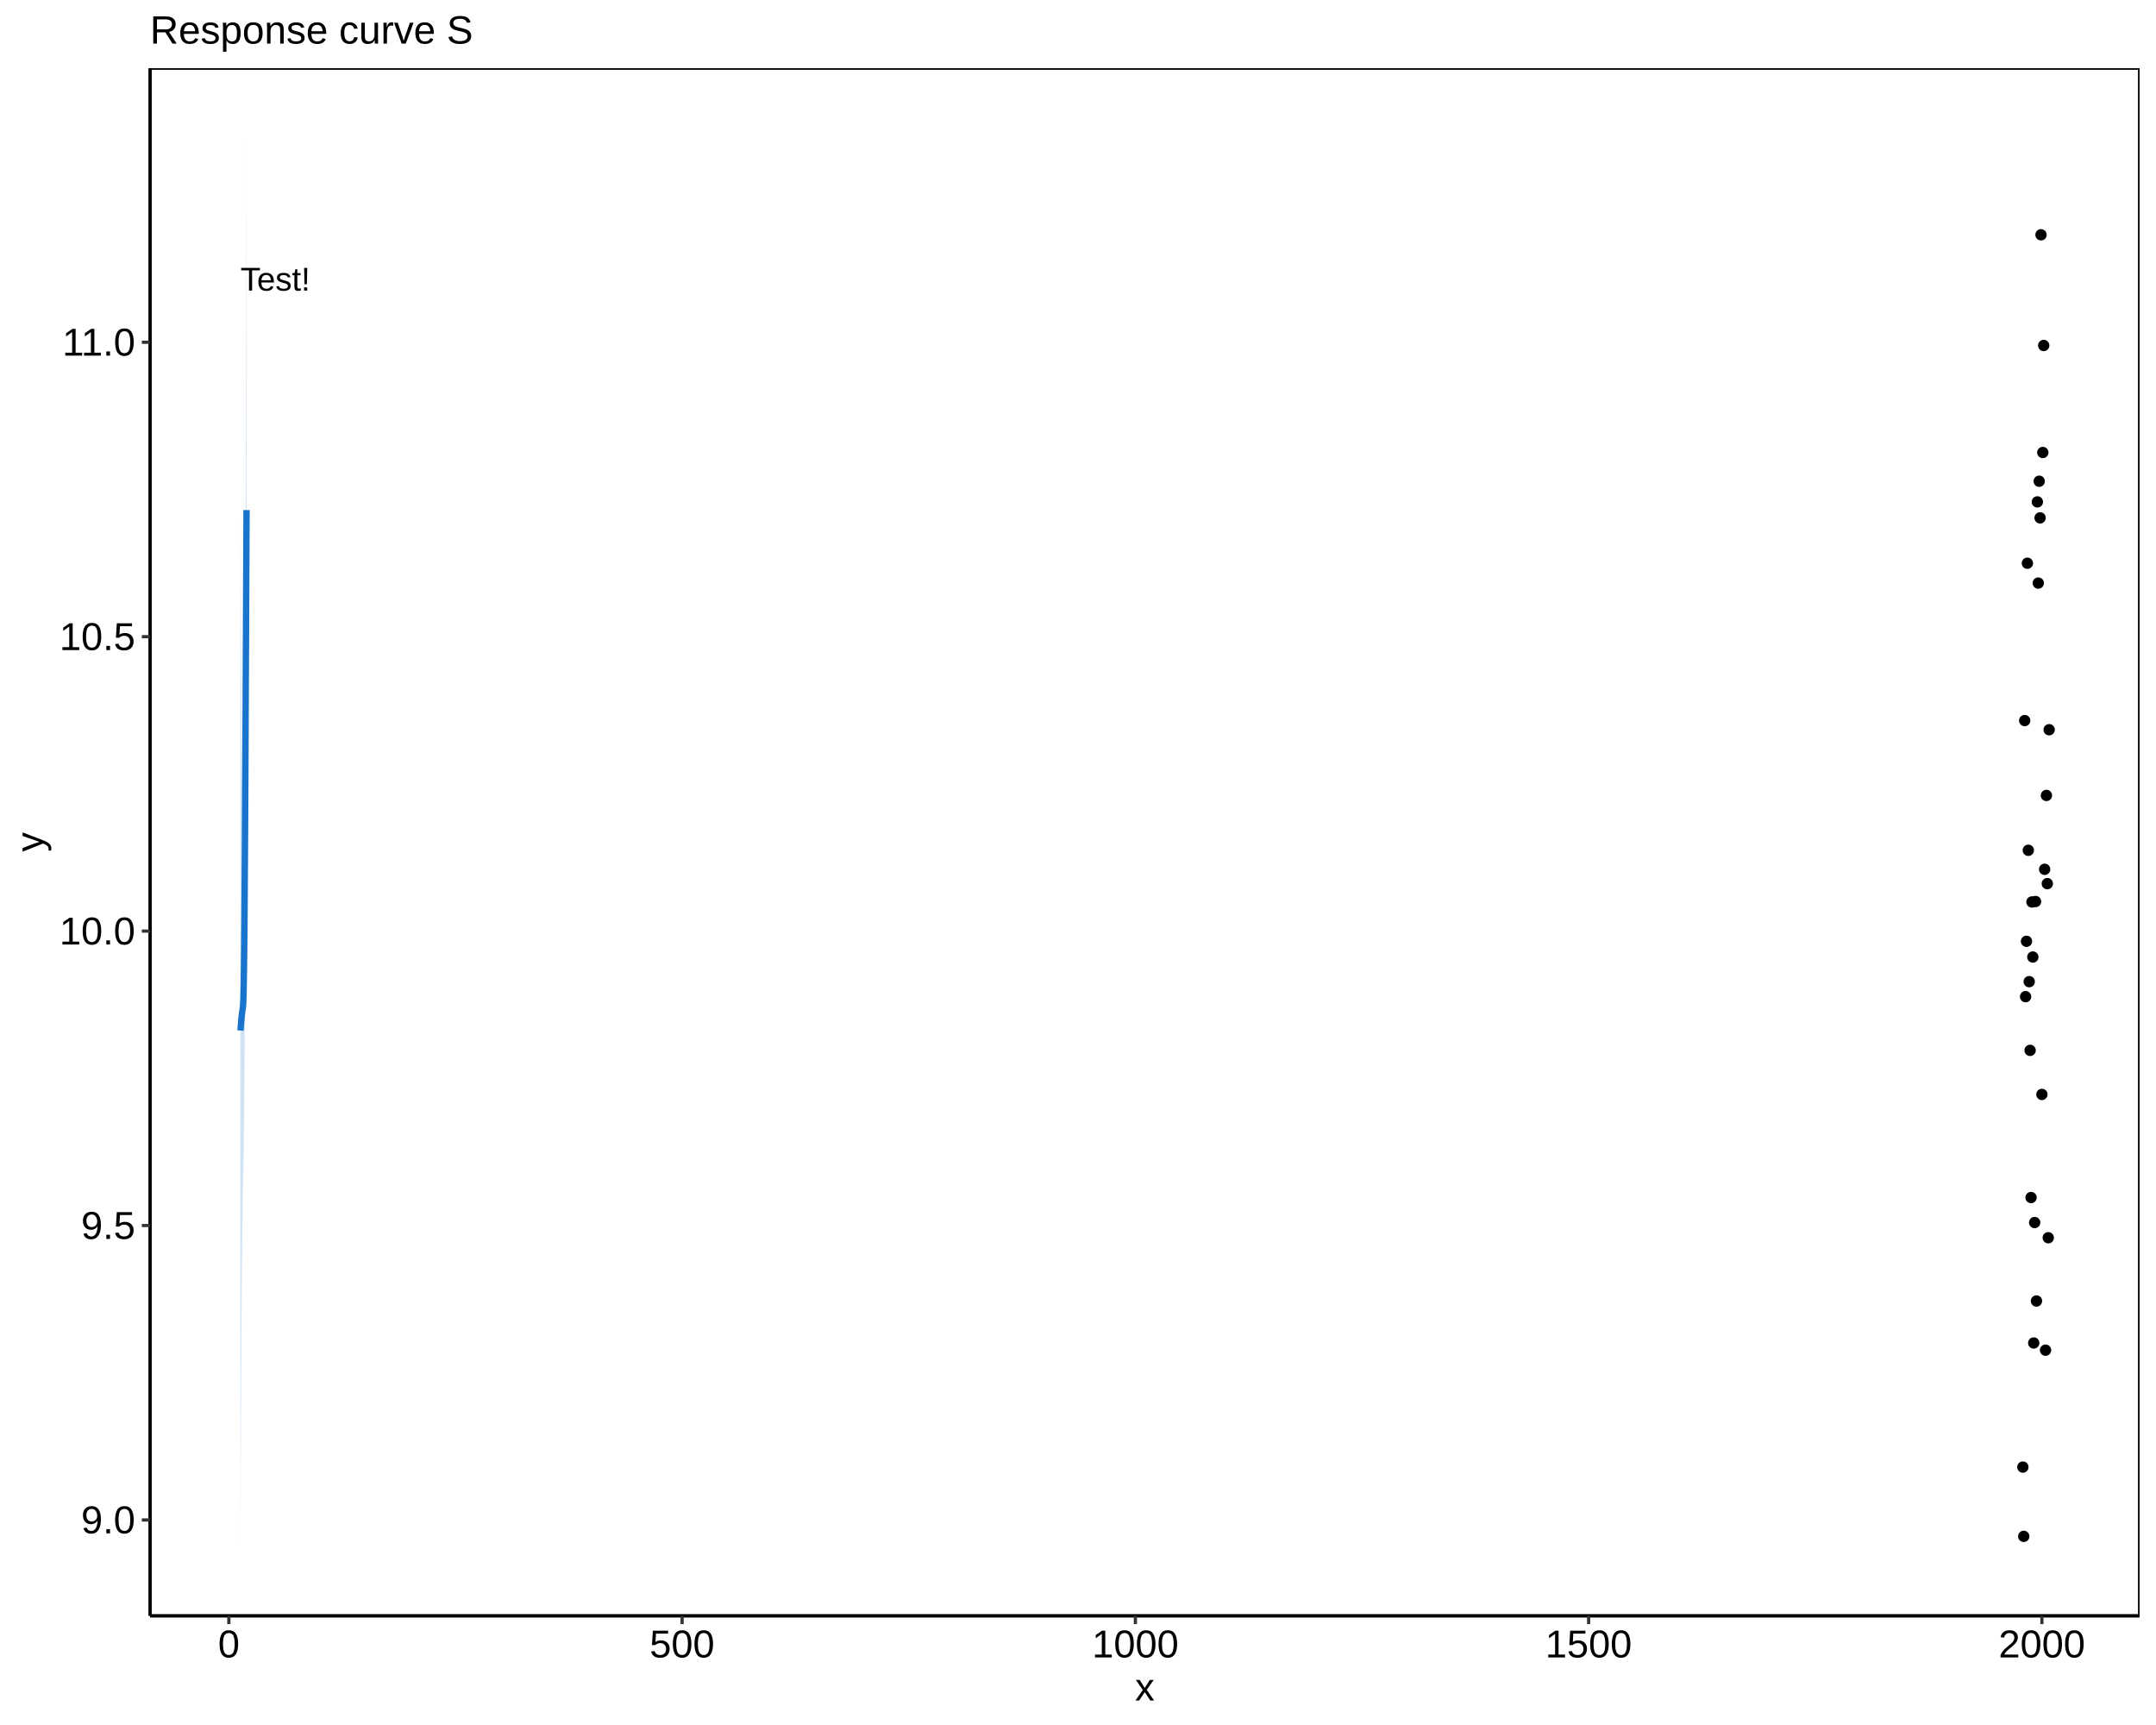
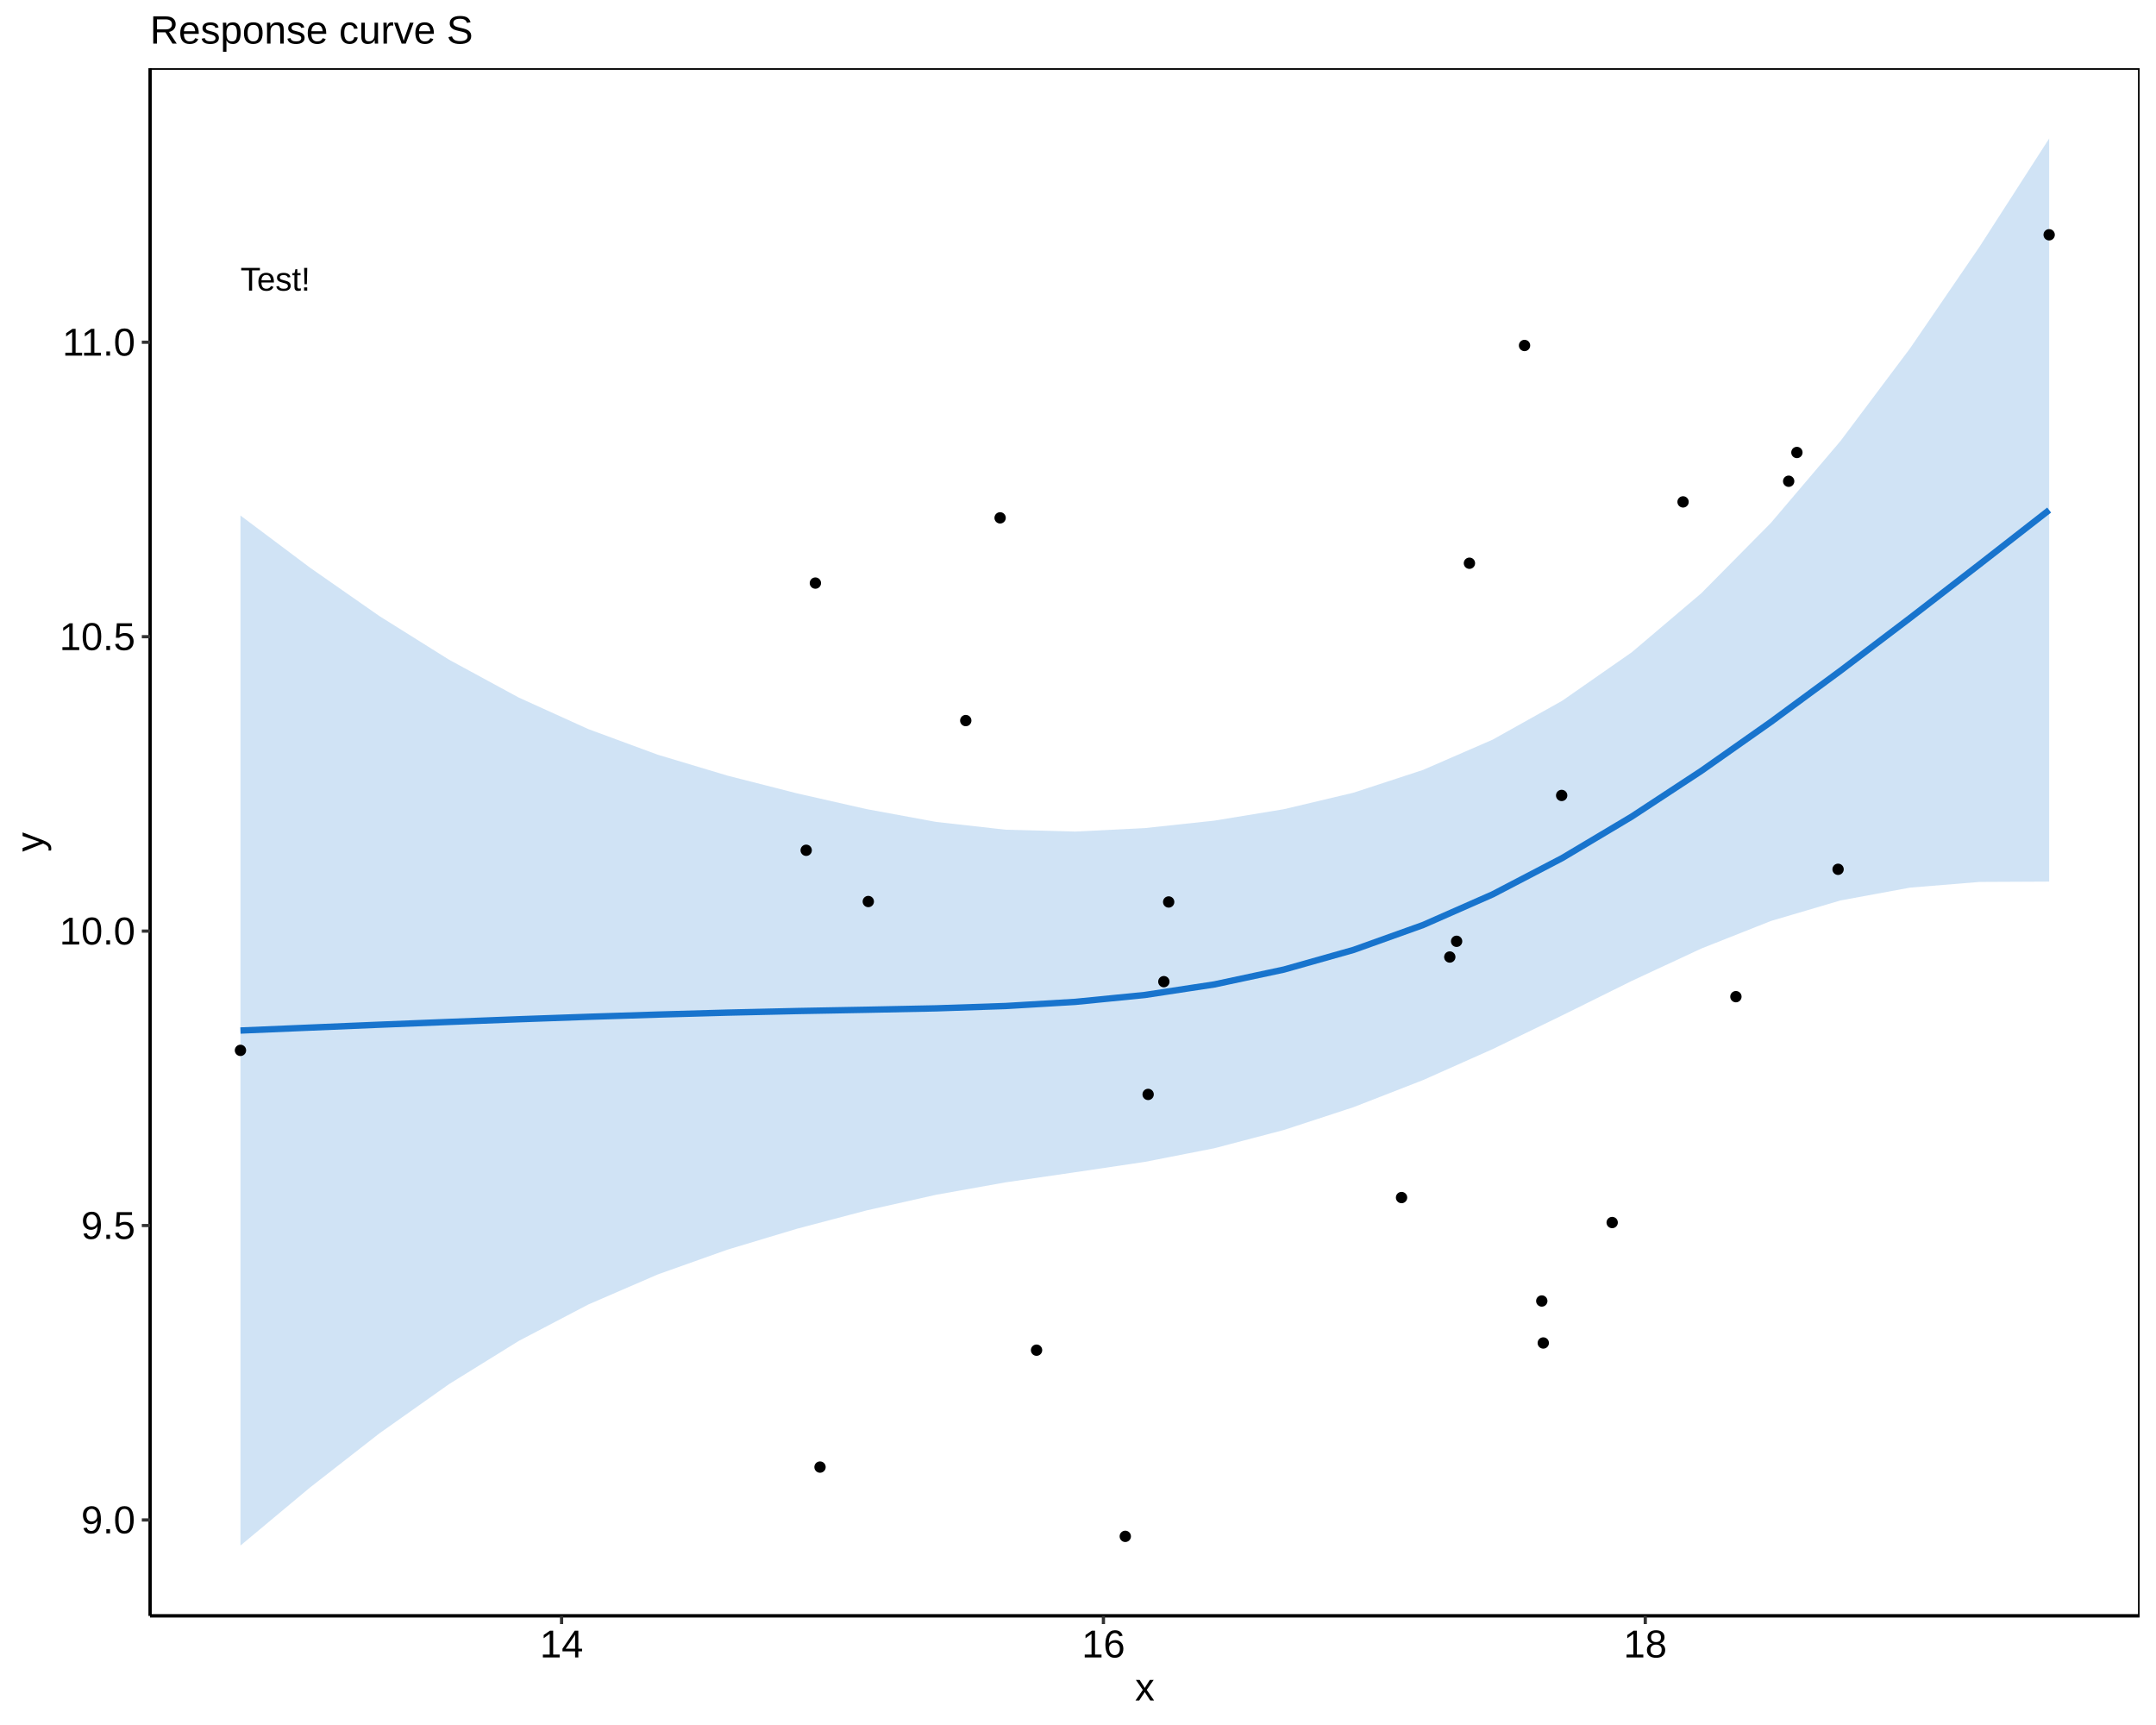
<svg xmlns="http://www.w3.org/2000/svg" viewBox="0 0 720.00 576.00">
  <defs>
    <style type="text/css">
    line, polyline, polygon, path, rect, circle {
      fill: none;
      stroke: #000000;
      stroke-linecap: round;
      stroke-linejoin: round;
      stroke-miterlimit: 10.00;
    }
  </style>
  </defs>
  <rect width="100%" height="100%" style="stroke: none; fill: #FFFFFF;" />
  <rect x="0.00" y="0.00" width="720.00" height="576.00" style="stroke-width: 1.07; stroke: #FFFFFF; fill: #FFFFFF;" />
  <defs>
    <clipPath id="cpNTAuMTB8NzE0LjUyfDUzOS41N3wyMi43Nw==">
      <rect x="50.10" y="22.77" width="664.42" height="516.80" />
    </clipPath>
  </defs>
-   <polygon points="80.30,172.14 80.38,189.56 80.46,205.76 80.54,220.31 80.62,232.92 80.69,243.45 80.77,252.02 80.85,258.99 80.93,264.91 81.00,270.17 81.08,274.45 81.16,277.05 81.24,277.67 81.32,276.51 81.39,274.02 81.47,270.20 81.55,264.69 81.63,257.08 81.70,246.98 81.78,233.99 81.86,217.80 81.94,198.09 82.01,174.60 82.09,147.26 82.17,116.32 82.25,82.36 82.33,46.26 82.33,294.38 82.25,294.49 82.17,296.39 82.09,300.67 82.01,307.53 81.94,316.73 81.86,327.54 81.78,339.05 81.70,350.31 81.63,360.65 81.55,369.70 81.47,377.31 81.39,383.41 81.32,387.97 81.24,391.42 81.16,394.80 81.08,398.95 81.00,404.17 80.93,410.29 80.85,417.28 80.77,425.54 80.69,435.59 80.62,447.76 80.54,462.15 80.46,478.57 80.38,496.69 80.30,516.08 " style="stroke-width: 1.07; stroke: none; fill: #1874CD; fill-opacity: 0.20;" clip-path="url(#cpNTAuMTB8NzE0LjUyfDUzOS41N3wyMi43Nw==)" />
-   <polyline points="80.30,344.11 80.38,343.13 80.46,342.16 80.54,341.23 80.62,340.34 80.69,339.52 80.77,338.78 80.85,338.13 80.93,337.60 81.00,337.17 81.08,336.70 81.16,335.92 81.24,334.54 81.32,332.24 81.39,328.71 81.47,323.75 81.55,317.19 81.63,308.87 81.70,298.64 81.78,286.52 81.86,272.67 81.94,257.41 82.01,241.07 82.09,223.97 82.17,206.36 82.25,188.42 82.33,170.32 " style="stroke-width: 2.13; stroke: #1874CD; stroke-linecap: butt;" clip-path="url(#cpNTAuMTB8NzE0LjUyfDUzOS41N3wyMi43Nw==)" />
-   <circle cx="675.54" cy="489.88" r="1.42pt" style="stroke-width: 0.71; stroke: none; fill: #000000;" clip-path="url(#cpNTAuMTB8NzE0LjUyfDUzOS41N3wyMi43Nw==)" />
-   <circle cx="675.84" cy="513.01" r="1.42pt" style="stroke-width: 0.71; stroke: none; fill: #000000;" clip-path="url(#cpNTAuMTB8NzE0LjUyfDUzOS41N3wyMi43Nw==)" />
-   <circle cx="676.15" cy="240.61" r="1.42pt" style="stroke-width: 0.71; stroke: none; fill: #000000;" clip-path="url(#cpNTAuMTB8NzE0LjUyfDUzOS41N3wyMi43Nw==)" />
-   <circle cx="676.45" cy="332.80" r="1.42pt" style="stroke-width: 0.71; stroke: none; fill: #000000;" clip-path="url(#cpNTAuMTB8NzE0LjUyfDUzOS41N3wyMi43Nw==)" />
-   <circle cx="676.75" cy="314.31" r="1.42pt" style="stroke-width: 0.71; stroke: none; fill: #000000;" clip-path="url(#cpNTAuMTB8NzE0LjUyfDUzOS41N3wyMi43Nw==)" />
-   <circle cx="677.05" cy="188.07" r="1.42pt" style="stroke-width: 0.71; stroke: none; fill: #000000;" clip-path="url(#cpNTAuMTB8NzE0LjUyfDUzOS41N3wyMi43Nw==)" />
-   <circle cx="677.36" cy="283.92" r="1.42pt" style="stroke-width: 0.71; stroke: none; fill: #000000;" clip-path="url(#cpNTAuMTB8NzE0LjUyfDUzOS41N3wyMi43Nw==)" />
-   <circle cx="677.66" cy="327.79" r="1.42pt" style="stroke-width: 0.71; stroke: none; fill: #000000;" clip-path="url(#cpNTAuMTB8NzE0LjUyfDUzOS41N3wyMi43Nw==)" />
-   <circle cx="677.96" cy="350.73" r="1.42pt" style="stroke-width: 0.71; stroke: none; fill: #000000;" clip-path="url(#cpNTAuMTB8NzE0LjUyfDUzOS41N3wyMi43Nw==)" />
-   <circle cx="678.27" cy="399.88" r="1.42pt" style="stroke-width: 0.71; stroke: none; fill: #000000;" clip-path="url(#cpNTAuMTB8NzE0LjUyfDUzOS41N3wyMi43Nw==)" />
-   <circle cx="678.57" cy="301.18" r="1.42pt" style="stroke-width: 0.71; stroke: none; fill: #000000;" clip-path="url(#cpNTAuMTB8NzE0LjUyfDUzOS41N3wyMi43Nw==)" />
-   <circle cx="678.87" cy="319.56" r="1.42pt" style="stroke-width: 0.71; stroke: none; fill: #000000;" clip-path="url(#cpNTAuMTB8NzE0LjUyfDUzOS41N3wyMi43Nw==)" />
-   <circle cx="679.17" cy="448.44" r="1.42pt" style="stroke-width: 0.71; stroke: none; fill: #000000;" clip-path="url(#cpNTAuMTB8NzE0LjUyfDUzOS41N3wyMi43Nw==)" />
-   <circle cx="679.48" cy="408.22" r="1.42pt" style="stroke-width: 0.71; stroke: none; fill: #000000;" clip-path="url(#cpNTAuMTB8NzE0LjUyfDUzOS41N3wyMi43Nw==)" />
-   <circle cx="679.78" cy="301.03" r="1.42pt" style="stroke-width: 0.71; stroke: none; fill: #000000;" clip-path="url(#cpNTAuMTB8NzE0LjUyfDUzOS41N3wyMi43Nw==)" />
-   <circle cx="680.08" cy="434.42" r="1.42pt" style="stroke-width: 0.71; stroke: none; fill: #000000;" clip-path="url(#cpNTAuMTB8NzE0LjUyfDUzOS41N3wyMi43Nw==)" />
-   <circle cx="680.38" cy="167.59" r="1.42pt" style="stroke-width: 0.71; stroke: none; fill: #000000;" clip-path="url(#cpNTAuMTB8NzE0LjUyfDUzOS41N3wyMi43Nw==)" />
-   <circle cx="680.69" cy="194.70" r="1.42pt" style="stroke-width: 0.71; stroke: none; fill: #000000;" clip-path="url(#cpNTAuMTB8NzE0LjUyfDUzOS41N3wyMi43Nw==)" />
-   <circle cx="680.99" cy="160.69" r="1.42pt" style="stroke-width: 0.71; stroke: none; fill: #000000;" clip-path="url(#cpNTAuMTB8NzE0LjUyfDUzOS41N3wyMi43Nw==)" />
-   <circle cx="681.29" cy="172.92" r="1.42pt" style="stroke-width: 0.71; stroke: none; fill: #000000;" clip-path="url(#cpNTAuMTB8NzE0LjUyfDUzOS41N3wyMi43Nw==)" />
-   <circle cx="681.60" cy="78.40" r="1.42pt" style="stroke-width: 0.71; stroke: none; fill: #000000;" clip-path="url(#cpNTAuMTB8NzE0LjUyfDUzOS41N3wyMi43Nw==)" />
-   <circle cx="681.90" cy="365.44" r="1.42pt" style="stroke-width: 0.71; stroke: none; fill: #000000;" clip-path="url(#cpNTAuMTB8NzE0LjUyfDUzOS41N3wyMi43Nw==)" />
-   <circle cx="682.20" cy="151.09" r="1.42pt" style="stroke-width: 0.71; stroke: none; fill: #000000;" clip-path="url(#cpNTAuMTB8NzE0LjUyfDUzOS41N3wyMi43Nw==)" />
-   <circle cx="682.50" cy="115.36" r="1.42pt" style="stroke-width: 0.71; stroke: none; fill: #000000;" clip-path="url(#cpNTAuMTB8NzE0LjUyfDUzOS41N3wyMi43Nw==)" />
-   <circle cx="682.81" cy="290.27" r="1.42pt" style="stroke-width: 0.71; stroke: none; fill: #000000;" clip-path="url(#cpNTAuMTB8NzE0LjUyfDUzOS41N3wyMi43Nw==)" />
-   <circle cx="683.11" cy="450.84" r="1.42pt" style="stroke-width: 0.71; stroke: none; fill: #000000;" clip-path="url(#cpNTAuMTB8NzE0LjUyfDUzOS41N3wyMi43Nw==)" />
-   <circle cx="683.41" cy="265.61" r="1.42pt" style="stroke-width: 0.71; stroke: none; fill: #000000;" clip-path="url(#cpNTAuMTB8NzE0LjUyfDUzOS41N3wyMi43Nw==)" />
-   <circle cx="683.71" cy="295.06" r="1.42pt" style="stroke-width: 0.71; stroke: none; fill: #000000;" clip-path="url(#cpNTAuMTB8NzE0LjUyfDUzOS41N3wyMi43Nw==)" />
-   <circle cx="684.02" cy="413.30" r="1.42pt" style="stroke-width: 0.71; stroke: none; fill: #000000;" clip-path="url(#cpNTAuMTB8NzE0LjUyfDUzOS41N3wyMi43Nw==)" />
-   <circle cx="684.32" cy="243.66" r="1.42pt" style="stroke-width: 0.71; stroke: none; fill: #000000;" clip-path="url(#cpNTAuMTB8NzE0LjUyfDUzOS41N3wyMi43Nw==)" />
+   <polygon points="80.30,172.14 103.54,189.56 126.77,205.76 150.00,220.31 173.23,232.92 196.46,243.45 219.69,252.02 242.92,258.99 266.16,264.91 289.39,270.17 312.62,274.45 335.85,277.05 359.08,277.67 382.31,276.51 405.54,274.02 428.77,270.20 452.01,264.69 475.24,257.08 498.47,246.98 521.70,233.99 544.93,217.80 568.16,198.09 591.39,174.60 614.63,147.26 637.86,116.32 661.09,82.36 684.32,46.26 684.32,294.38 661.09,294.49 637.86,296.39 614.63,300.67 591.39,307.53 568.16,316.73 544.93,327.54 521.70,339.05 498.47,350.31 475.24,360.65 452.01,369.70 428.77,377.31 405.54,383.41 382.31,387.97 359.08,391.42 335.85,394.80 312.62,398.95 289.39,404.17 266.16,410.29 242.92,417.28 219.69,425.54 196.46,435.59 173.23,447.76 150.00,462.15 126.77,478.57 103.54,496.69 80.30,516.08 " style="stroke-width: 1.07; stroke: none; fill: #1874CD; fill-opacity: 0.20;" clip-path="url(#cpNTAuMTB8NzE0LjUyfDUzOS41N3wyMi43Nw==)" />
+   <polyline points="80.30,344.11 103.54,343.13 126.77,342.16 150.00,341.23 173.23,340.34 196.46,339.52 219.69,338.78 242.92,338.13 266.16,337.60 289.39,337.17 312.62,336.70 335.85,335.92 359.08,334.54 382.31,332.24 405.54,328.71 428.77,323.75 452.01,317.19 475.24,308.87 498.47,298.64 521.70,286.52 544.93,272.67 568.16,257.41 591.39,241.07 614.63,223.97 637.86,206.36 661.09,188.42 684.32,170.32 " style="stroke-width: 2.13; stroke: #1874CD; stroke-linecap: butt;" clip-path="url(#cpNTAuMTB8NzE0LjUyfDUzOS41N3wyMi43Nw==)" />
+   <circle cx="273.85" cy="489.88" r="1.42pt" style="stroke-width: 0.71; stroke: none; fill: #000000;" clip-path="url(#cpNTAuMTB8NzE0LjUyfDUzOS41N3wyMi43Nw==)" />
+   <circle cx="375.79" cy="513.01" r="1.42pt" style="stroke-width: 0.71; stroke: none; fill: #000000;" clip-path="url(#cpNTAuMTB8NzE0LjUyfDUzOS41N3wyMi43Nw==)" />
+   <circle cx="322.52" cy="240.61" r="1.42pt" style="stroke-width: 0.71; stroke: none; fill: #000000;" clip-path="url(#cpNTAuMTB8NzE0LjUyfDUzOS41N3wyMi43Nw==)" />
+   <circle cx="579.71" cy="332.80" r="1.42pt" style="stroke-width: 0.71; stroke: none; fill: #000000;" clip-path="url(#cpNTAuMTB8NzE0LjUyfDUzOS41N3wyMi43Nw==)" />
+   <circle cx="486.44" cy="314.31" r="1.42pt" style="stroke-width: 0.71; stroke: none; fill: #000000;" clip-path="url(#cpNTAuMTB8NzE0LjUyfDUzOS41N3wyMi43Nw==)" />
+   <circle cx="490.72" cy="188.07" r="1.42pt" style="stroke-width: 0.71; stroke: none; fill: #000000;" clip-path="url(#cpNTAuMTB8NzE0LjUyfDUzOS41N3wyMi43Nw==)" />
+   <circle cx="269.23" cy="283.92" r="1.42pt" style="stroke-width: 0.71; stroke: none; fill: #000000;" clip-path="url(#cpNTAuMTB8NzE0LjUyfDUzOS41N3wyMi43Nw==)" />
+   <circle cx="388.67" cy="327.79" r="1.42pt" style="stroke-width: 0.71; stroke: none; fill: #000000;" clip-path="url(#cpNTAuMTB8NzE0LjUyfDUzOS41N3wyMi43Nw==)" />
+   <circle cx="80.30" cy="350.73" r="1.42pt" style="stroke-width: 0.71; stroke: none; fill: #000000;" clip-path="url(#cpNTAuMTB8NzE0LjUyfDUzOS41N3wyMi43Nw==)" />
+   <circle cx="468.05" cy="399.88" r="1.42pt" style="stroke-width: 0.71; stroke: none; fill: #000000;" clip-path="url(#cpNTAuMTB8NzE0LjUyfDUzOS41N3wyMi43Nw==)" />
+   <circle cx="390.28" cy="301.18" r="1.42pt" style="stroke-width: 0.71; stroke: none; fill: #000000;" clip-path="url(#cpNTAuMTB8NzE0LjUyfDUzOS41N3wyMi43Nw==)" />
+   <circle cx="484.16" cy="319.56" r="1.42pt" style="stroke-width: 0.71; stroke: none; fill: #000000;" clip-path="url(#cpNTAuMTB8NzE0LjUyfDUzOS41N3wyMi43Nw==)" />
+   <circle cx="515.38" cy="448.44" r="1.42pt" style="stroke-width: 0.71; stroke: none; fill: #000000;" clip-path="url(#cpNTAuMTB8NzE0LjUyfDUzOS41N3wyMi43Nw==)" />
+   <circle cx="538.39" cy="408.22" r="1.42pt" style="stroke-width: 0.71; stroke: none; fill: #000000;" clip-path="url(#cpNTAuMTB8NzE0LjUyfDUzOS41N3wyMi43Nw==)" />
+   <circle cx="289.97" cy="301.03" r="1.42pt" style="stroke-width: 0.71; stroke: none; fill: #000000;" clip-path="url(#cpNTAuMTB8NzE0LjUyfDUzOS41N3wyMi43Nw==)" />
+   <circle cx="514.88" cy="434.42" r="1.42pt" style="stroke-width: 0.71; stroke: none; fill: #000000;" clip-path="url(#cpNTAuMTB8NzE0LjUyfDUzOS41N3wyMi43Nw==)" />
+   <circle cx="562.06" cy="167.59" r="1.42pt" style="stroke-width: 0.71; stroke: none; fill: #000000;" clip-path="url(#cpNTAuMTB8NzE0LjUyfDUzOS41N3wyMi43Nw==)" />
+   <circle cx="272.30" cy="194.70" r="1.42pt" style="stroke-width: 0.71; stroke: none; fill: #000000;" clip-path="url(#cpNTAuMTB8NzE0LjUyfDUzOS41N3wyMi43Nw==)" />
+   <circle cx="597.33" cy="160.69" r="1.42pt" style="stroke-width: 0.71; stroke: none; fill: #000000;" clip-path="url(#cpNTAuMTB8NzE0LjUyfDUzOS41N3wyMi43Nw==)" />
+   <circle cx="333.99" cy="172.92" r="1.42pt" style="stroke-width: 0.71; stroke: none; fill: #000000;" clip-path="url(#cpNTAuMTB8NzE0LjUyfDUzOS41N3wyMi43Nw==)" />
+   <circle cx="684.32" cy="78.40" r="1.42pt" style="stroke-width: 0.71; stroke: none; fill: #000000;" clip-path="url(#cpNTAuMTB8NzE0LjUyfDUzOS41N3wyMi43Nw==)" />
+   <circle cx="383.42" cy="365.44" r="1.42pt" style="stroke-width: 0.71; stroke: none; fill: #000000;" clip-path="url(#cpNTAuMTB8NzE0LjUyfDUzOS41N3wyMi43Nw==)" />
+   <circle cx="600.08" cy="151.09" r="1.42pt" style="stroke-width: 0.71; stroke: none; fill: #000000;" clip-path="url(#cpNTAuMTB8NzE0LjUyfDUzOS41N3wyMi43Nw==)" />
+   <circle cx="509.12" cy="115.36" r="1.42pt" style="stroke-width: 0.71; stroke: none; fill: #000000;" clip-path="url(#cpNTAuMTB8NzE0LjUyfDUzOS41N3wyMi43Nw==)" />
+   <circle cx="613.83" cy="290.27" r="1.42pt" style="stroke-width: 0.71; stroke: none; fill: #000000;" clip-path="url(#cpNTAuMTB8NzE0LjUyfDUzOS41N3wyMi43Nw==)" />
+   <circle cx="346.16" cy="450.84" r="1.42pt" style="stroke-width: 0.71; stroke: none; fill: #000000;" clip-path="url(#cpNTAuMTB8NzE0LjUyfDUzOS41N3wyMi43Nw==)" />
+   <circle cx="521.52" cy="265.61" r="1.42pt" style="stroke-width: 0.71; stroke: none; fill: #000000;" clip-path="url(#cpNTAuMTB8NzE0LjUyfDUzOS41N3wyMi43Nw==)" />
  <g clip-path="url(#cpNTAuMTB8NzE0LjUyfDUzOS41N3wyMi43Nw==)">
    <text x="80.30" y="97.04" style="font-size: 11.04px; font-family: Liberation Sans;" textLength="23.30px" lengthAdjust="spacingAndGlyphs">Test!</text>
  </g>
  <rect x="50.10" y="22.77" width="664.42" height="516.80" style="stroke-width: 1.07;" clip-path="url(#cpNTAuMTB8NzE0LjUyfDUzOS41N3wyMi43Nw==)" />
  <defs>
    <clipPath id="cpMC4wMHw3MjAuMDB8NTc2LjAwfDAuMDA=">
      <rect x="0.00" y="0.00" width="720.00" height="576.00" />
    </clipPath>
  </defs>
  <polyline points="50.10,539.57 50.10,22.77 " style="stroke-width: 1.07; stroke-linecap: butt;" clip-path="url(#cpMC4wMHw3MjAuMDB8NTc2LjAwfDAuMDA=)" />
  <g clip-path="url(#cpMC4wMHw3MjAuMDB8NTc2LjAwfDAuMDA=)">
    <text x="27.09" y="512.00" style="font-size: 13.00px; font-family: Liberation Sans;" textLength="18.08px" lengthAdjust="spacingAndGlyphs">9.0</text>
  </g>
  <g clip-path="url(#cpMC4wMHw3MjAuMDB8NTc2LjAwfDAuMDA=)">
    <text x="27.09" y="413.69" style="font-size: 13.00px; font-family: Liberation Sans;" textLength="18.08px" lengthAdjust="spacingAndGlyphs">9.5</text>
  </g>
  <g clip-path="url(#cpMC4wMHw3MjAuMDB8NTc2LjAwfDAuMDA=)">
    <text x="19.86" y="315.38" style="font-size: 13.00px; font-family: Liberation Sans;" textLength="25.31px" lengthAdjust="spacingAndGlyphs">10.0</text>
  </g>
  <g clip-path="url(#cpMC4wMHw3MjAuMDB8NTc2LjAwfDAuMDA=)">
    <text x="19.86" y="217.07" style="font-size: 13.00px; font-family: Liberation Sans;" textLength="25.31px" lengthAdjust="spacingAndGlyphs">10.5</text>
  </g>
  <g clip-path="url(#cpMC4wMHw3MjAuMDB8NTc2LjAwfDAuMDA=)">
    <text x="20.83" y="118.75" style="font-size: 13.00px; font-family: Liberation Sans;" textLength="24.34px" lengthAdjust="spacingAndGlyphs">11.0</text>
  </g>
  <polyline points="47.36,507.53 50.10,507.53 " style="stroke-width: 1.07; stroke: #333333; stroke-linecap: butt;" clip-path="url(#cpMC4wMHw3MjAuMDB8NTc2LjAwfDAuMDA=)" />
  <polyline points="47.36,409.22 50.10,409.22 " style="stroke-width: 1.07; stroke: #333333; stroke-linecap: butt;" clip-path="url(#cpMC4wMHw3MjAuMDB8NTc2LjAwfDAuMDA=)" />
  <polyline points="47.36,310.91 50.10,310.91 " style="stroke-width: 1.07; stroke: #333333; stroke-linecap: butt;" clip-path="url(#cpMC4wMHw3MjAuMDB8NTc2LjAwfDAuMDA=)" />
  <polyline points="47.36,212.60 50.10,212.60 " style="stroke-width: 1.07; stroke: #333333; stroke-linecap: butt;" clip-path="url(#cpMC4wMHw3MjAuMDB8NTc2LjAwfDAuMDA=)" />
  <polyline points="47.36,114.28 50.10,114.28 " style="stroke-width: 1.07; stroke: #333333; stroke-linecap: butt;" clip-path="url(#cpMC4wMHw3MjAuMDB8NTc2LjAwfDAuMDA=)" />
  <polyline points="50.10,539.57 714.52,539.57 " style="stroke-width: 1.07; stroke-linecap: butt;" clip-path="url(#cpMC4wMHw3MjAuMDB8NTc2LjAwfDAuMDA=)" />
-   <polyline points="76.43,542.31 76.43,539.57 " style="stroke-width: 1.07; stroke: #333333; stroke-linecap: butt;" clip-path="url(#cpMC4wMHw3MjAuMDB8NTc2LjAwfDAuMDA=)" />
-   <polyline points="227.79,542.31 227.79,539.57 " style="stroke-width: 1.07; stroke: #333333; stroke-linecap: butt;" clip-path="url(#cpMC4wMHw3MjAuMDB8NTc2LjAwfDAuMDA=)" />
-   <polyline points="379.16,542.31 379.16,539.57 " style="stroke-width: 1.07; stroke: #333333; stroke-linecap: butt;" clip-path="url(#cpMC4wMHw3MjAuMDB8NTc2LjAwfDAuMDA=)" />
-   <polyline points="530.53,542.31 530.53,539.57 " style="stroke-width: 1.07; stroke: #333333; stroke-linecap: butt;" clip-path="url(#cpMC4wMHw3MjAuMDB8NTc2LjAwfDAuMDA=)" />
-   <polyline points="681.90,542.31 681.90,539.57 " style="stroke-width: 1.07; stroke: #333333; stroke-linecap: butt;" clip-path="url(#cpMC4wMHw3MjAuMDB8NTc2LjAwfDAuMDA=)" />
+   <polyline points="187.54,542.31 187.54,539.57 " style="stroke-width: 1.07; stroke: #333333; stroke-linecap: butt;" clip-path="url(#cpMC4wMHw3MjAuMDB8NTc2LjAwfDAuMDA=)" />
+   <polyline points="368.49,542.31 368.49,539.57 " style="stroke-width: 1.07; stroke: #333333; stroke-linecap: butt;" clip-path="url(#cpMC4wMHw3MjAuMDB8NTc2LjAwfDAuMDA=)" />
+   <polyline points="549.44,542.31 549.44,539.57 " style="stroke-width: 1.07; stroke: #333333; stroke-linecap: butt;" clip-path="url(#cpMC4wMHw3MjAuMDB8NTc2LjAwfDAuMDA=)" />
  <g clip-path="url(#cpMC4wMHw3MjAuMDB8NTc2LjAwfDAuMDA=)">
-     <text x="72.81" y="553.44" style="font-size: 13.00px; font-family: Liberation Sans;" textLength="7.23px" lengthAdjust="spacingAndGlyphs">0</text>
+     <text x="180.31" y="553.44" style="font-size: 13.00px; font-family: Liberation Sans;" textLength="14.47px" lengthAdjust="spacingAndGlyphs">14</text>
  </g>
  <g clip-path="url(#cpMC4wMHw3MjAuMDB8NTc2LjAwfDAuMDA=)">
-     <text x="216.94" y="553.44" style="font-size: 13.00px; font-family: Liberation Sans;" textLength="21.70px" lengthAdjust="spacingAndGlyphs">500</text>
+     <text x="361.26" y="553.44" style="font-size: 13.00px; font-family: Liberation Sans;" textLength="14.47px" lengthAdjust="spacingAndGlyphs">16</text>
  </g>
  <g clip-path="url(#cpMC4wMHw3MjAuMDB8NTc2LjAwfDAuMDA=)">
-     <text x="364.69" y="553.44" style="font-size: 13.00px; font-family: Liberation Sans;" textLength="28.94px" lengthAdjust="spacingAndGlyphs">1000</text>
-   </g>
-   <g clip-path="url(#cpMC4wMHw3MjAuMDB8NTc2LjAwfDAuMDA=)">
-     <text x="516.06" y="553.44" style="font-size: 13.00px; font-family: Liberation Sans;" textLength="28.94px" lengthAdjust="spacingAndGlyphs">1500</text>
-   </g>
-   <g clip-path="url(#cpMC4wMHw3MjAuMDB8NTc2LjAwfDAuMDA=)">
-     <text x="667.43" y="553.44" style="font-size: 13.00px; font-family: Liberation Sans;" textLength="28.94px" lengthAdjust="spacingAndGlyphs">2000</text>
+     <text x="542.20" y="553.44" style="font-size: 13.00px; font-family: Liberation Sans;" textLength="14.47px" lengthAdjust="spacingAndGlyphs">18</text>
  </g>
  <g clip-path="url(#cpMC4wMHw3MjAuMDB8NTc2LjAwfDAuMDA=)">
    <text x="379.06" y="567.82" style="font-size: 13.00px; font-family: Liberation Sans;" textLength="6.50px" lengthAdjust="spacingAndGlyphs">x</text>
  </g>
  <g clip-path="url(#cpMC4wMHw3MjAuMDB8NTc2LjAwfDAuMDA=)">
    <text transform="translate(14.42,284.42) rotate(-90)" style="font-size: 13.00px; font-family: Liberation Sans;" textLength="6.50px" lengthAdjust="spacingAndGlyphs">y</text>
  </g>
  <g clip-path="url(#cpMC4wMHw3MjAuMDB8NTc2LjAwfDAuMDA=)">
    <text x="50.10" y="14.56" style="font-size: 13.20px; font-family: Liberation Sans;" textLength="107.70px" lengthAdjust="spacingAndGlyphs">Response curve S</text>
  </g>
</svg>
